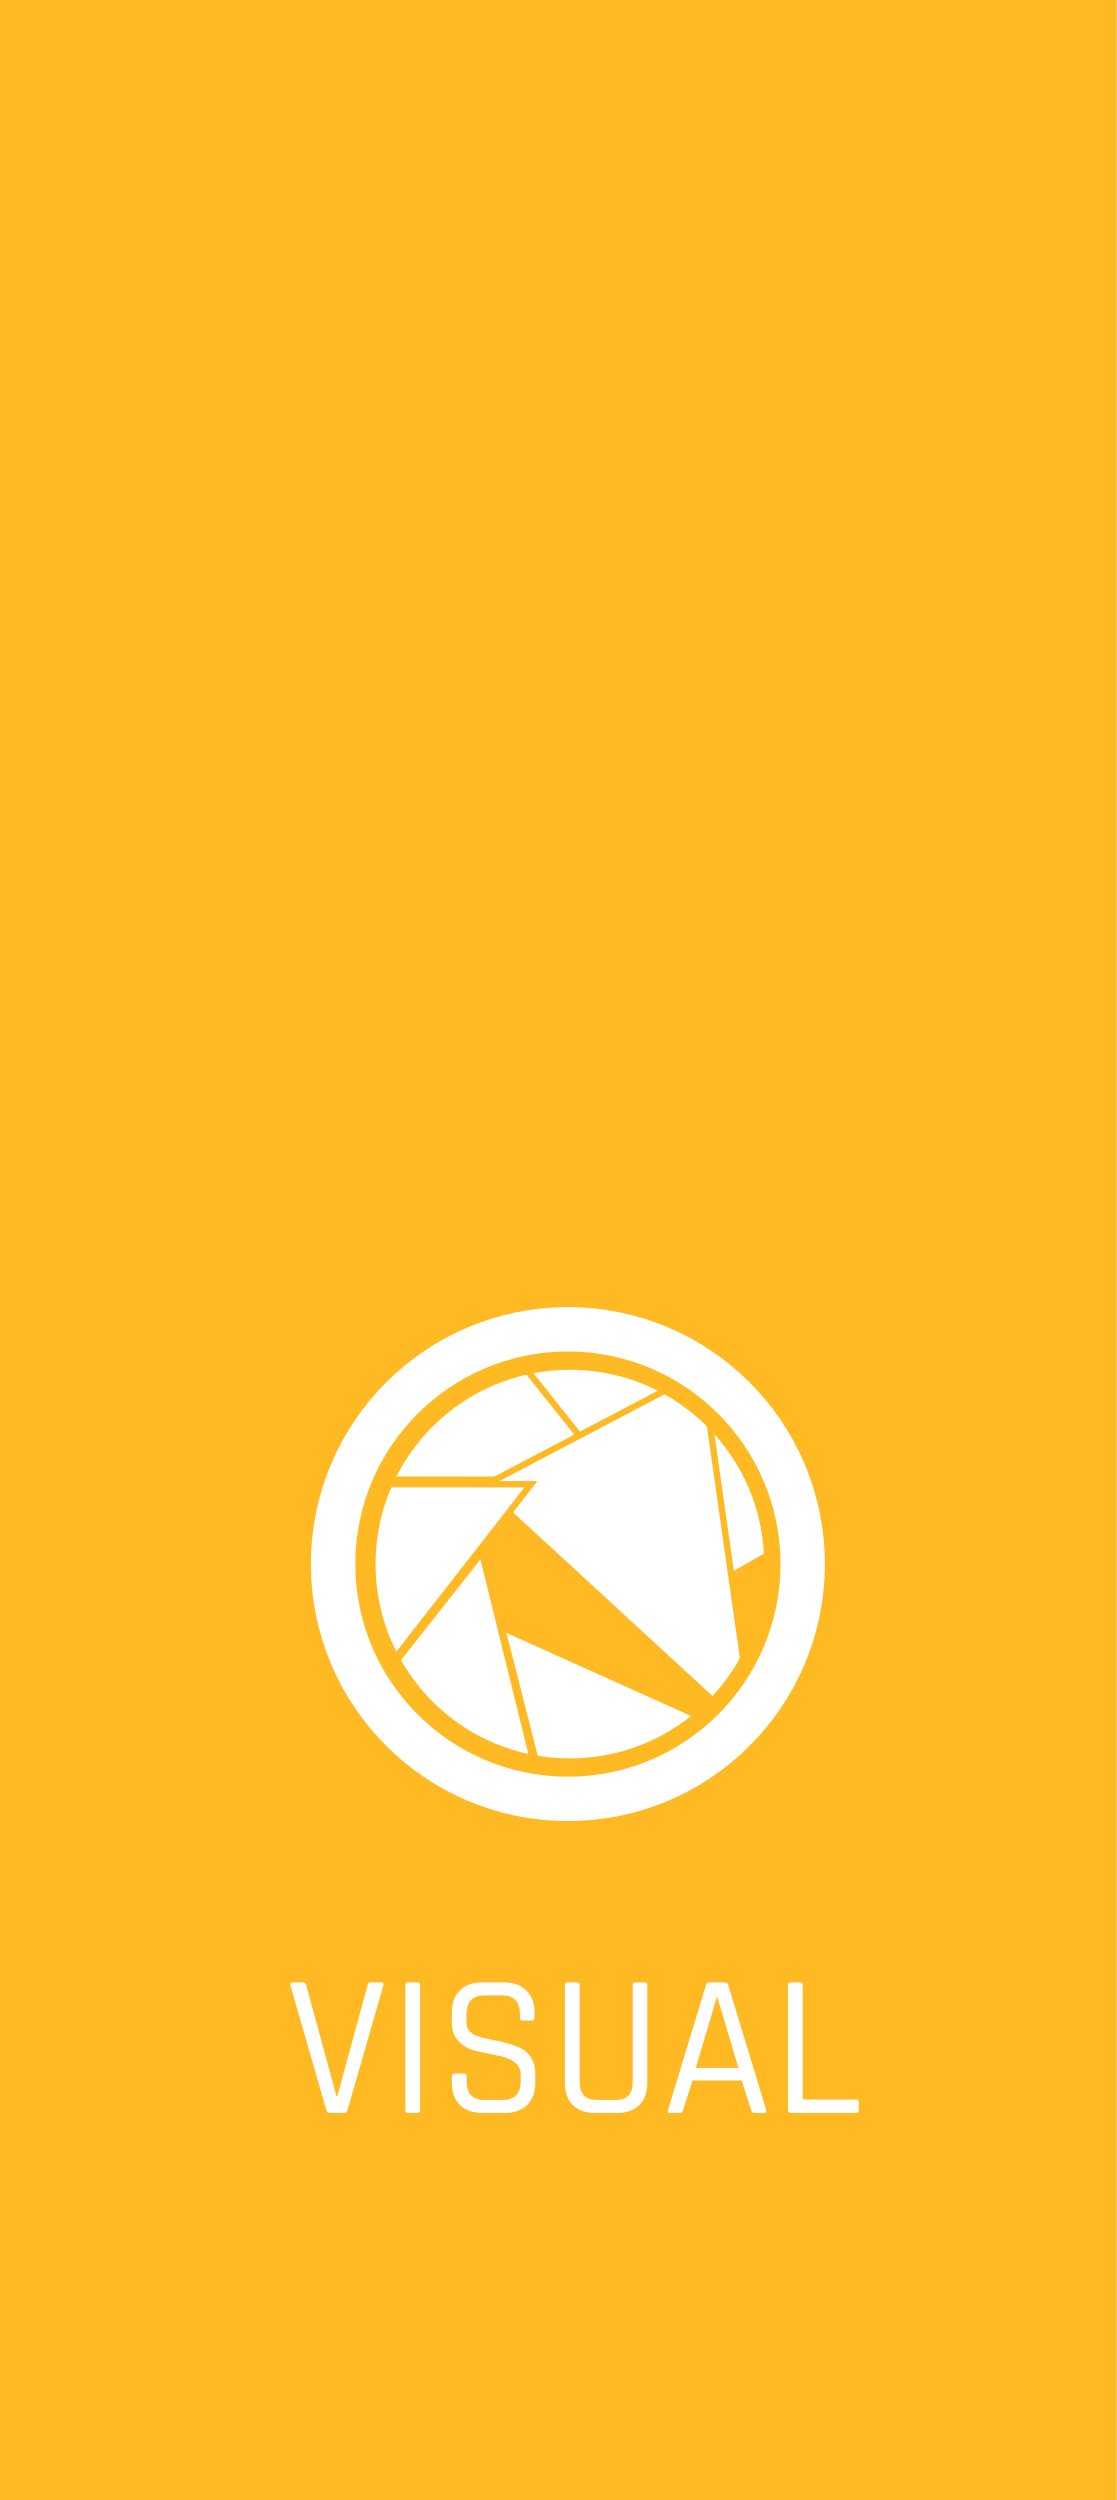
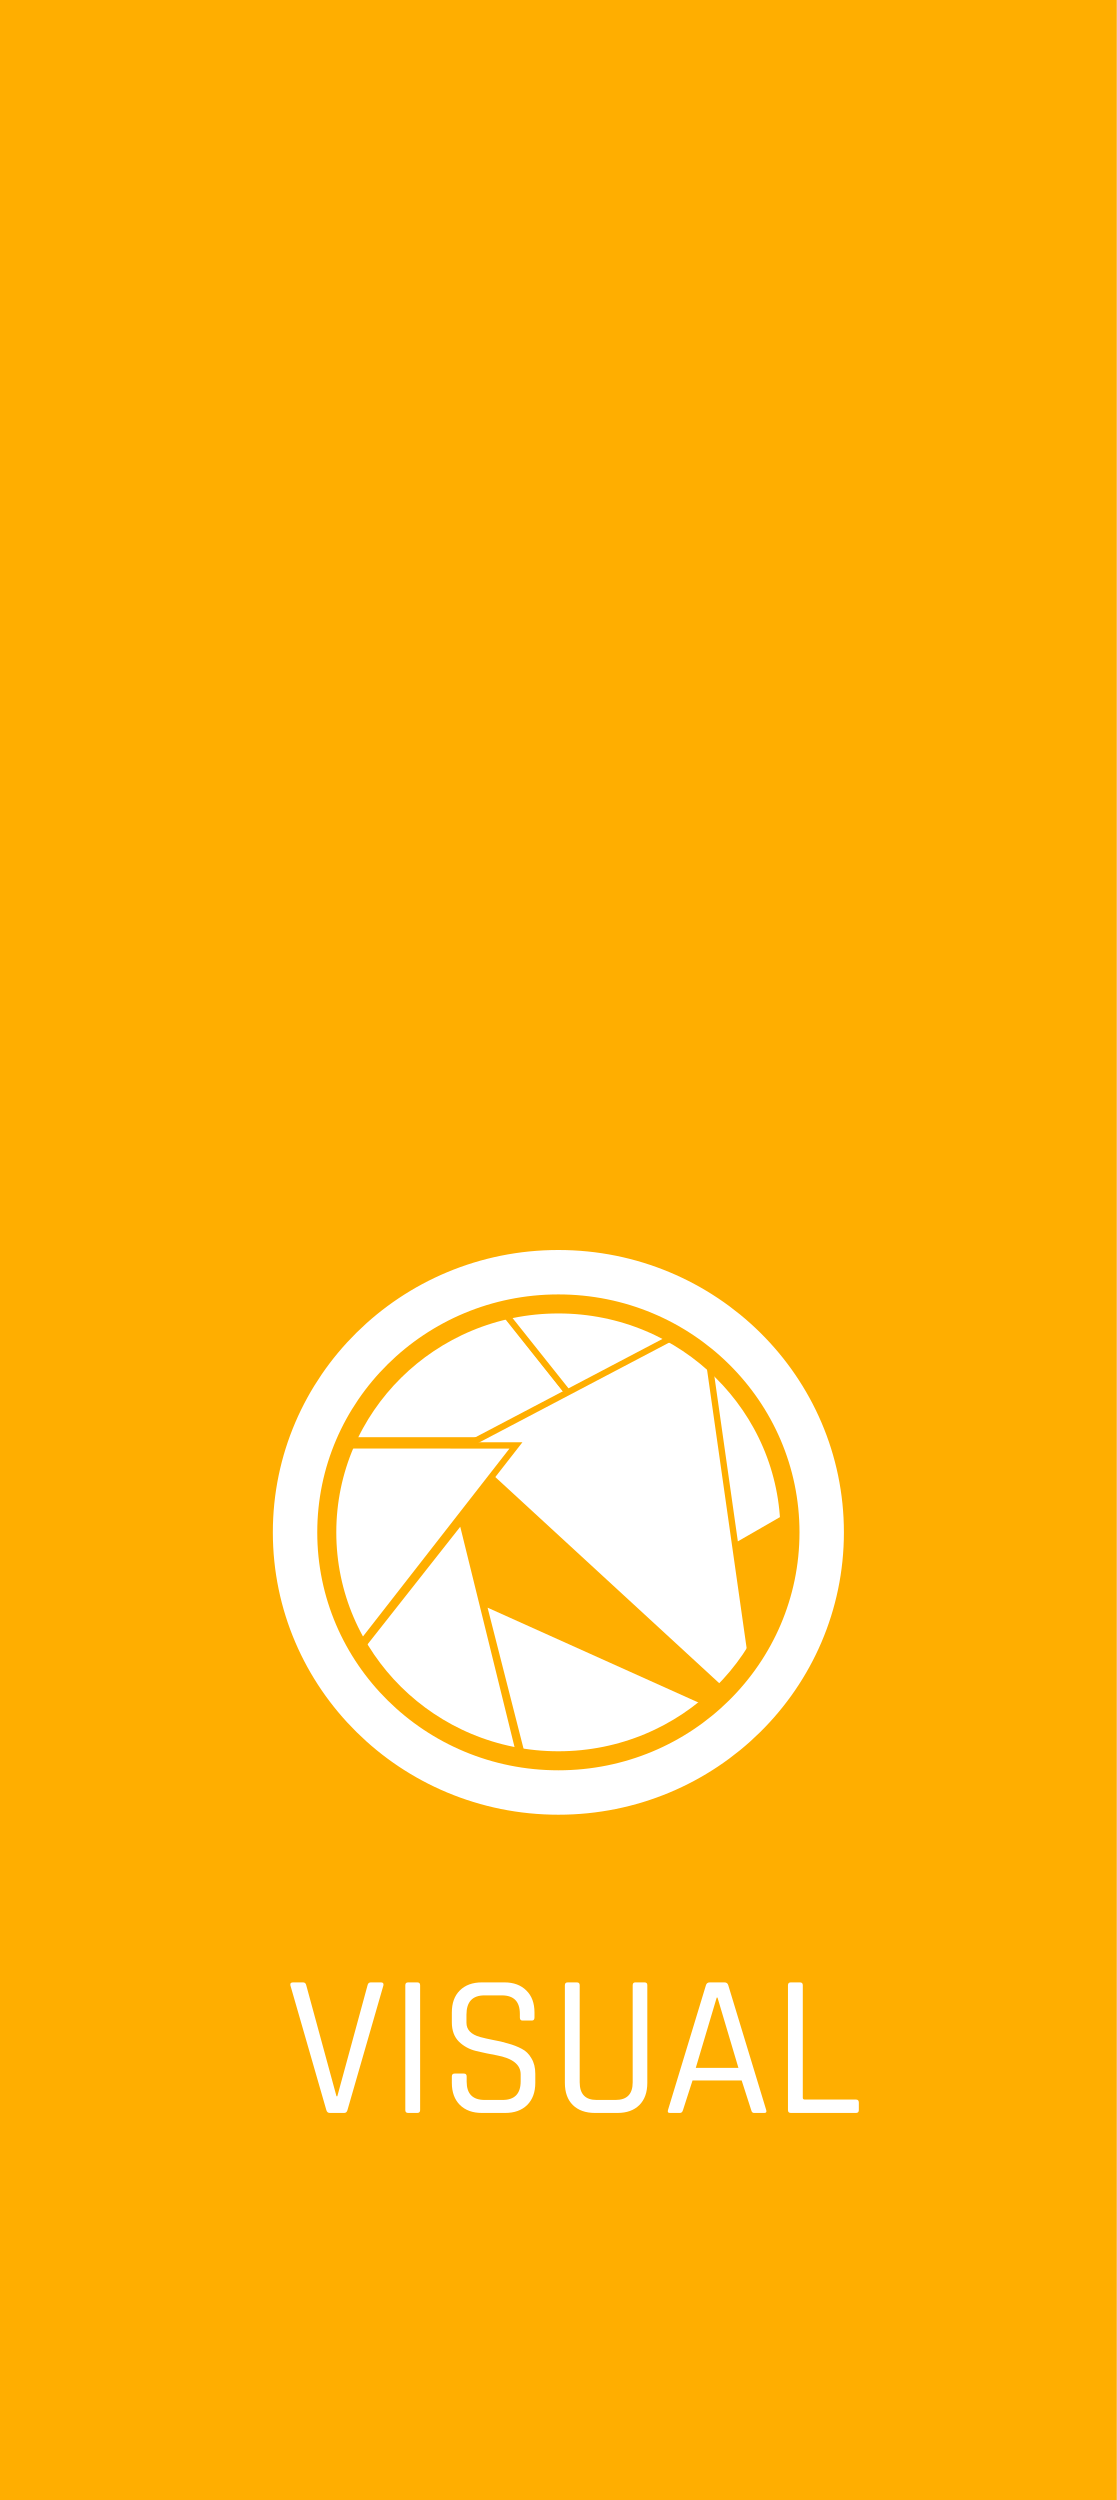
<svg xmlns="http://www.w3.org/2000/svg" width="176" height="394" viewBox="0 0 176 394" fill="none">
-   <path d="M0 0H176V394V197V0V394H0V0Z" fill="#FFB922" />
-   <path d="M58.242 233.204L77.625 208.315L97.007 233.204H58.242Z" fill="white" stroke="#FFB922" />
-   <path d="M79.594 211.592L110.517 212.487L104.455 242.823L79.594 211.592Z" fill="white" stroke="#FFB922" />
-   <path d="M108.925 217.321L129.214 240.339L102.624 255.649L108.925 217.321Z" fill="white" stroke="#FFB922" />
-   <path d="M110.673 216.053L118.919 274.073L75.805 234.382L110.673 216.053Z" fill="white" stroke="#FFB922" />
-   <path d="M114.401 272.362L86.759 286.593L79.076 256.467L114.401 272.362Z" fill="white" stroke="#FFB922" />
-   <path d="M85.231 282.283L56.427 269.418L75.956 244.644L85.231 282.283Z" fill="white" stroke="#FFB922" />
-   <path d="M59.841 264.486L52.129 233.897L83.674 233.914L59.841 264.486Z" fill="white" stroke="#FFB922" />
-   <circle cx="89.812" cy="246.501" r="35.624" stroke="#FFB922" stroke-width="10" />
-   <circle cx="89.5" cy="246.5" r="37" stroke="white" stroke-width="7" />
-   <rect x="2" y="272" width="4" height="40" rx="2" fill="#FFB922" />
-   <rect x="43" y="328.931" width="89" height="22.069" rx="10" fill="#FFB922" />
+   <path d="M0 0H176V394V197V0V394H0V0Z" fill="#FFAE00" />
+   <path d="M52.516 227L74 199.807L95.484 227H52.516Z" fill="white" stroke="#FFAE00" />
+   <path d="M76.638 203.329L110.695 204.314L104.019 237.725L76.638 203.329Z" fill="white" stroke="#FFAE00" />
+   <path d="M108.861 209.552L131.207 234.903L101.921 251.766L108.861 209.552Z" fill="white" stroke="#FFAE00" />
+   <path d="M110.846 208.196L119.914 271.995L72.504 228.35L110.846 208.196Z" fill="white" stroke="#FFAE00" />
+   <path d="M115.005 269.99L84.563 285.663L76.102 252.485L115.005 269.99Z" fill="white" stroke="#FFAE00" />
+   <path d="M82.989 280.952L51.27 266.785L72.776 239.503L82.989 280.952Z" fill="white" stroke="#FFAE00" />
+   <path d="M55.064 261.467L46.572 227.781L81.311 227.8L55.064 261.467Z" fill="white" stroke="#FFAE00" />
+   <path d="M128 241.5C128 263.263 110.144 281 88 281C65.856 281 48 263.263 48 241.5C48 219.737 65.856 202 88 202C110.144 202 128 219.737 128 241.5Z" stroke="#FFAE00" stroke-width="10" />
+   <path d="M129.5 241.5C129.5 264.107 110.957 282.5 88 282.5C65.043 282.5 46.5 264.107 46.5 241.5C46.5 218.893 65.043 200.5 88 200.5C110.957 200.5 129.5 218.893 129.5 241.5Z" stroke="white" stroke-width="7" />
+   <rect x="2" y="272" width="4" height="40" rx="2" fill="#FFAE00" />
+   <rect x="43" y="328.931" width="89" height="22.069" rx="10" fill="#FFAE00" />
  <path d="M54.248 333H51.976C51.699 333 51.517 332.851 51.432 332.552L45.768 312.904C45.704 312.584 45.843 312.424 46.184 312.424H47.752C48.029 312.424 48.2 312.573 48.264 312.872L53.032 330.376H53.16L57.928 312.872C57.992 312.573 58.163 312.424 58.44 312.424H60.04C60.36 312.424 60.488 312.584 60.424 312.904L54.76 332.552C54.675 332.851 54.504 333 54.248 333ZM66.212 312.872V332.552C66.212 332.851 66.062 333 65.763 333H64.323C64.025 333 63.876 332.851 63.876 332.552V312.872C63.876 312.573 64.025 312.424 64.323 312.424H65.763C66.062 312.424 66.212 312.573 66.212 312.872ZM71.21 328.264V327.24C71.21 326.941 71.36 326.792 71.658 326.792H73.098C73.397 326.792 73.546 326.941 73.546 327.24V328.072C73.546 329.992 74.496 330.952 76.394 330.952H79.21C81.109 330.952 82.058 329.971 82.058 328.008V326.92C82.058 325.384 80.789 324.381 78.25 323.912C77.184 323.72 76.117 323.496 75.05 323.24C73.984 322.984 73.077 322.493 72.33 321.768C71.584 321.021 71.21 320.008 71.21 318.728V317.16C71.21 315.688 71.626 314.536 72.458 313.704C73.312 312.851 74.474 312.424 75.946 312.424H79.498C80.949 312.424 82.101 312.851 82.954 313.704C83.808 314.536 84.234 315.688 84.234 317.16V317.96C84.234 318.28 84.096 318.44 83.818 318.44H82.346C82.069 318.44 81.93 318.28 81.93 317.96V317.384C81.93 315.443 80.981 314.472 79.082 314.472H76.362C74.464 314.472 73.514 315.485 73.514 317.512V318.792C73.514 319.88 74.229 320.627 75.658 321.032C76.298 321.203 77.002 321.363 77.77 321.512C78.538 321.64 79.306 321.821 80.074 322.056C80.864 322.269 81.578 322.547 82.218 322.888C82.858 323.208 83.37 323.709 83.754 324.392C84.16 325.053 84.362 325.864 84.362 326.824V328.264C84.362 329.736 83.936 330.899 83.082 331.752C82.229 332.584 81.077 333 79.626 333H75.946C74.496 333 73.344 332.584 72.49 331.752C71.637 330.899 71.21 329.736 71.21 328.264ZM100.128 312.424H101.568C101.867 312.424 102.016 312.563 102.016 312.84V328.264C102.016 329.757 101.6 330.92 100.768 331.752C99.936 332.584 98.784 333 97.312 333H93.76C92.288 333 91.126 332.584 90.272 331.752C89.44 330.92 89.024 329.757 89.024 328.264V312.872C89.024 312.573 89.174 312.424 89.472 312.424H90.912C91.211 312.424 91.36 312.573 91.36 312.872V328.168C91.36 330.024 92.246 330.952 94.016 330.952H97.024C98.816 330.952 99.712 330.024 99.712 328.168V312.872C99.712 312.573 99.851 312.424 100.128 312.424ZM107.159 333H105.559C105.282 333 105.186 332.851 105.271 332.552L111.255 312.872C111.34 312.573 111.543 312.424 111.863 312.424H114.167C114.487 312.424 114.69 312.573 114.775 312.872L120.759 332.552C120.844 332.851 120.748 333 120.471 333H118.839C118.604 333 118.455 332.851 118.391 332.552L116.887 327.88H109.143L107.639 332.552C107.554 332.851 107.394 333 107.159 333ZM112.951 314.824L109.655 325.896H116.375L113.079 314.824H112.951ZM134.904 333H124.632C124.334 333 124.184 332.851 124.184 332.552V312.872C124.184 312.573 124.334 312.424 124.632 312.424H126.072C126.371 312.424 126.52 312.573 126.52 312.872V330.6C126.52 330.792 126.627 330.888 126.84 330.888H134.904C135.203 330.888 135.352 331.048 135.352 331.368V332.552C135.352 332.851 135.203 333 134.904 333Z" fill="white" />
</svg>
